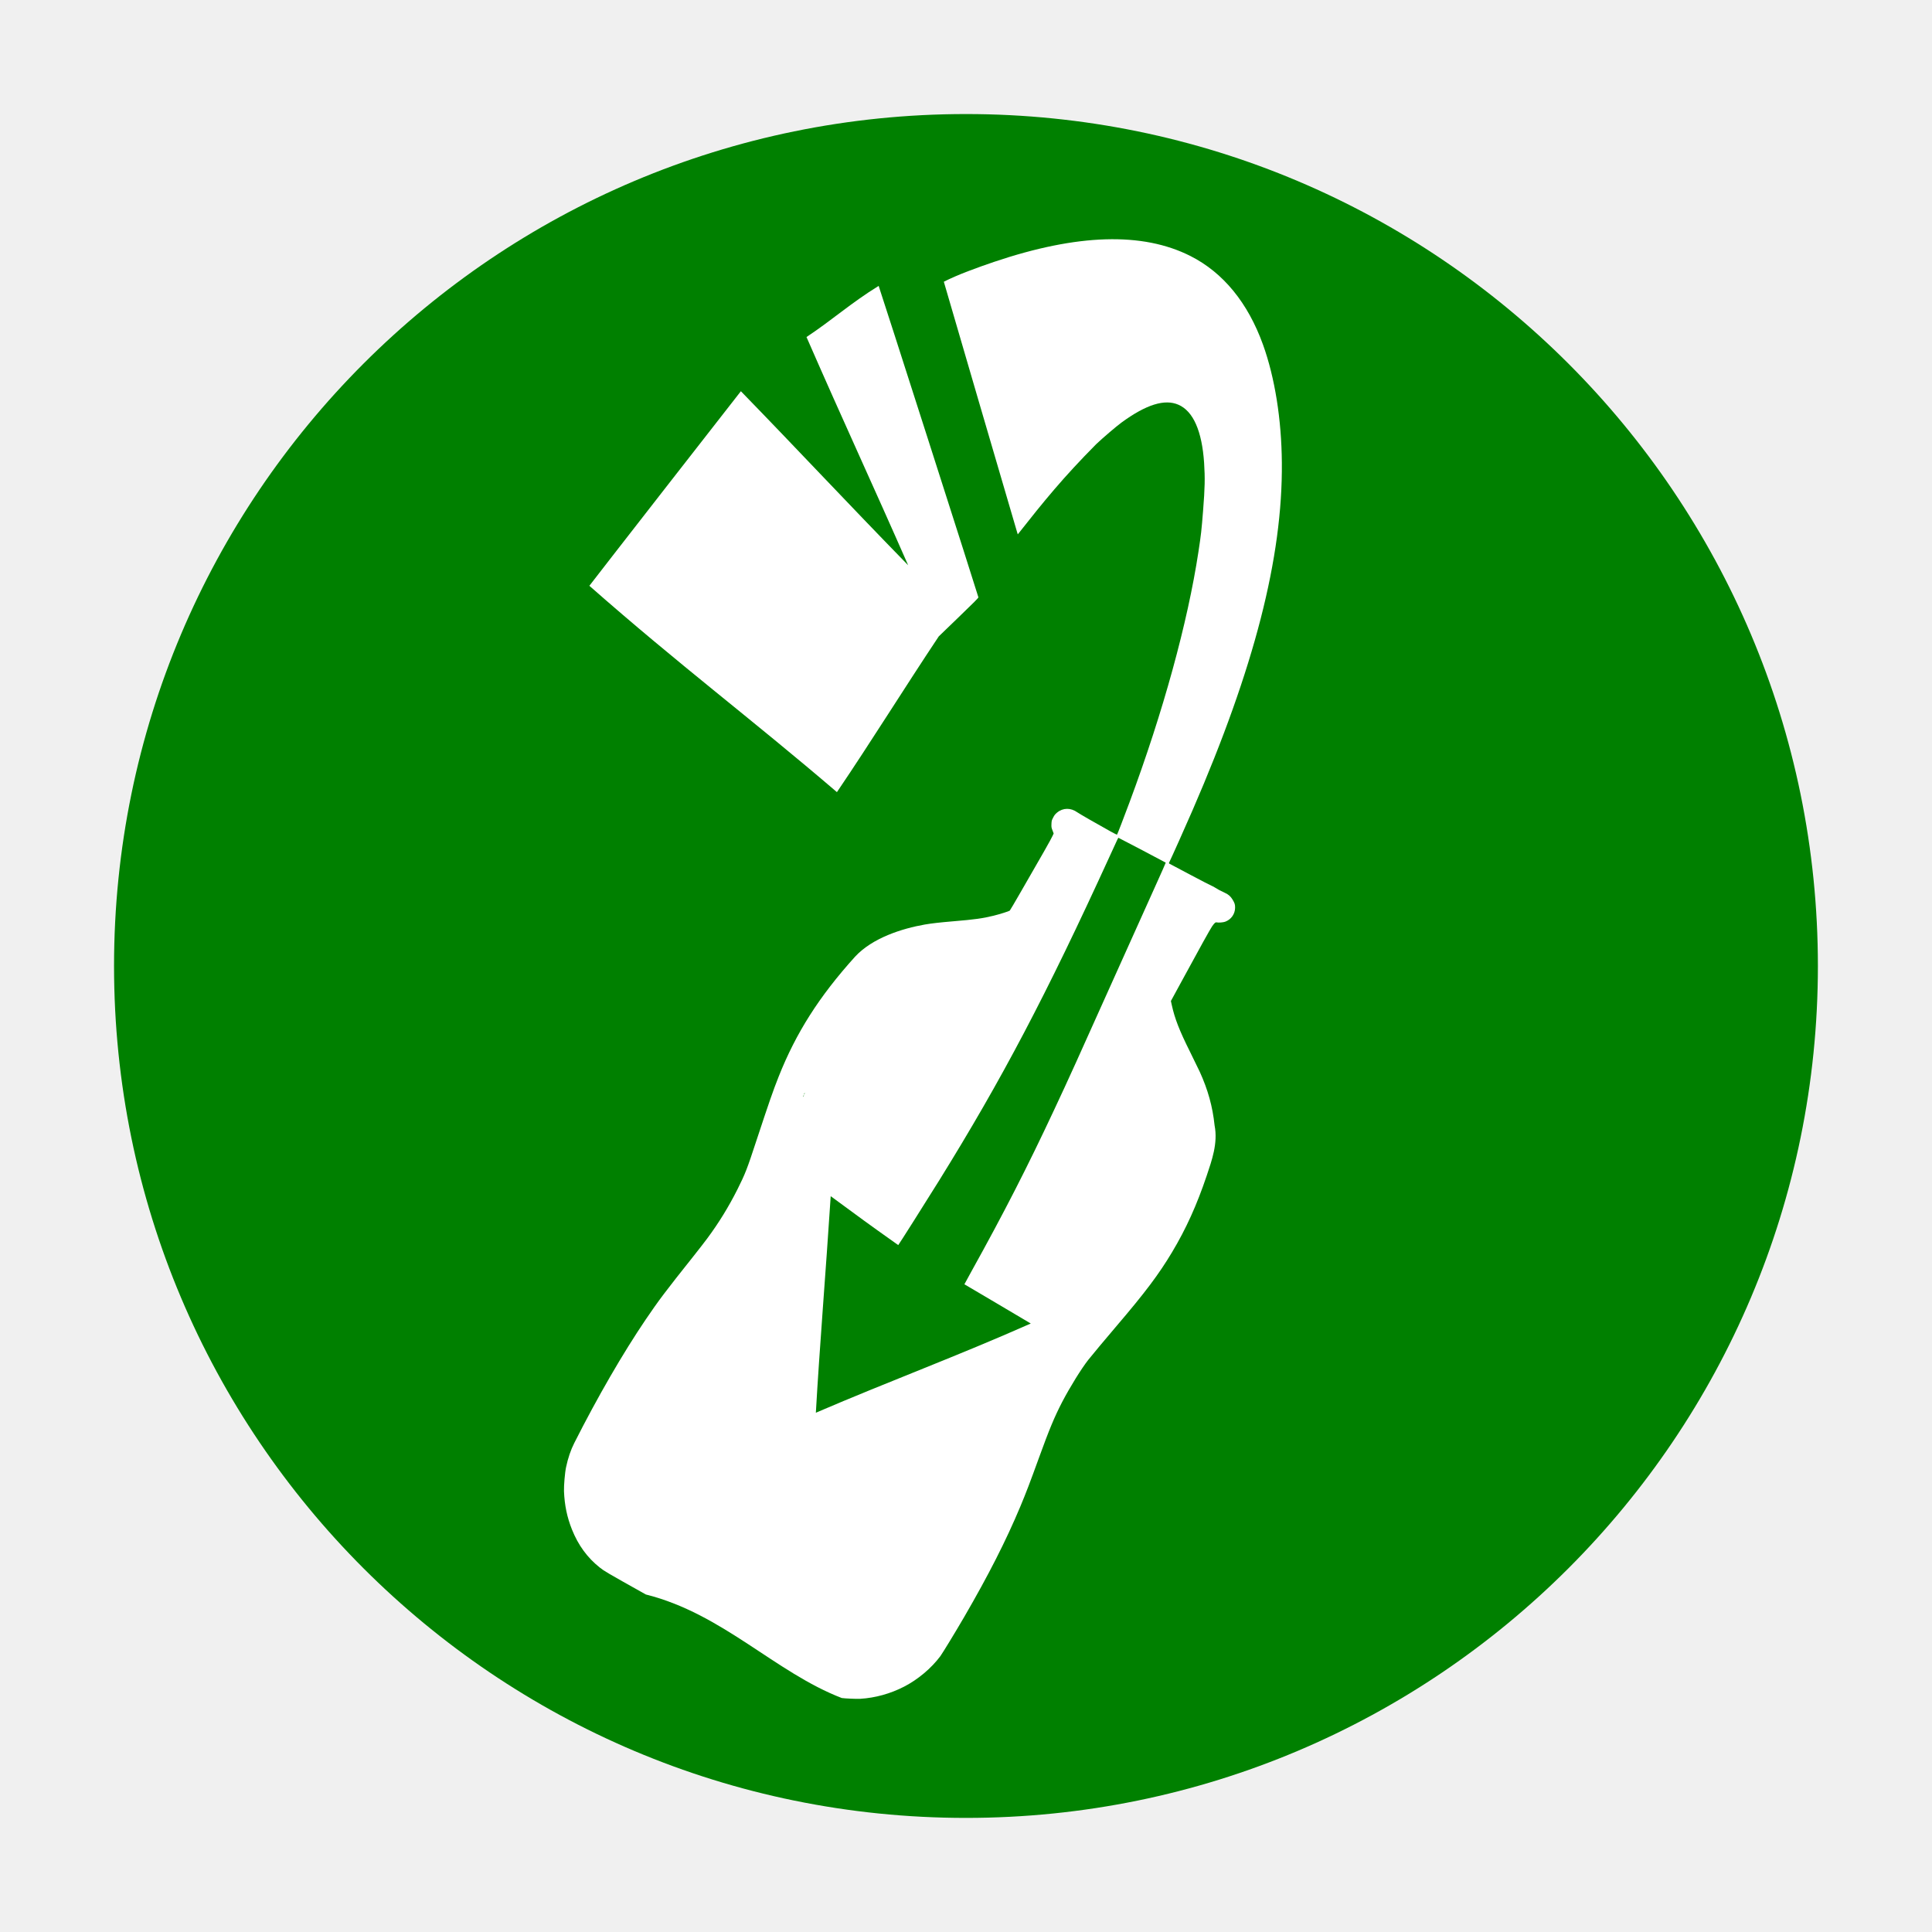
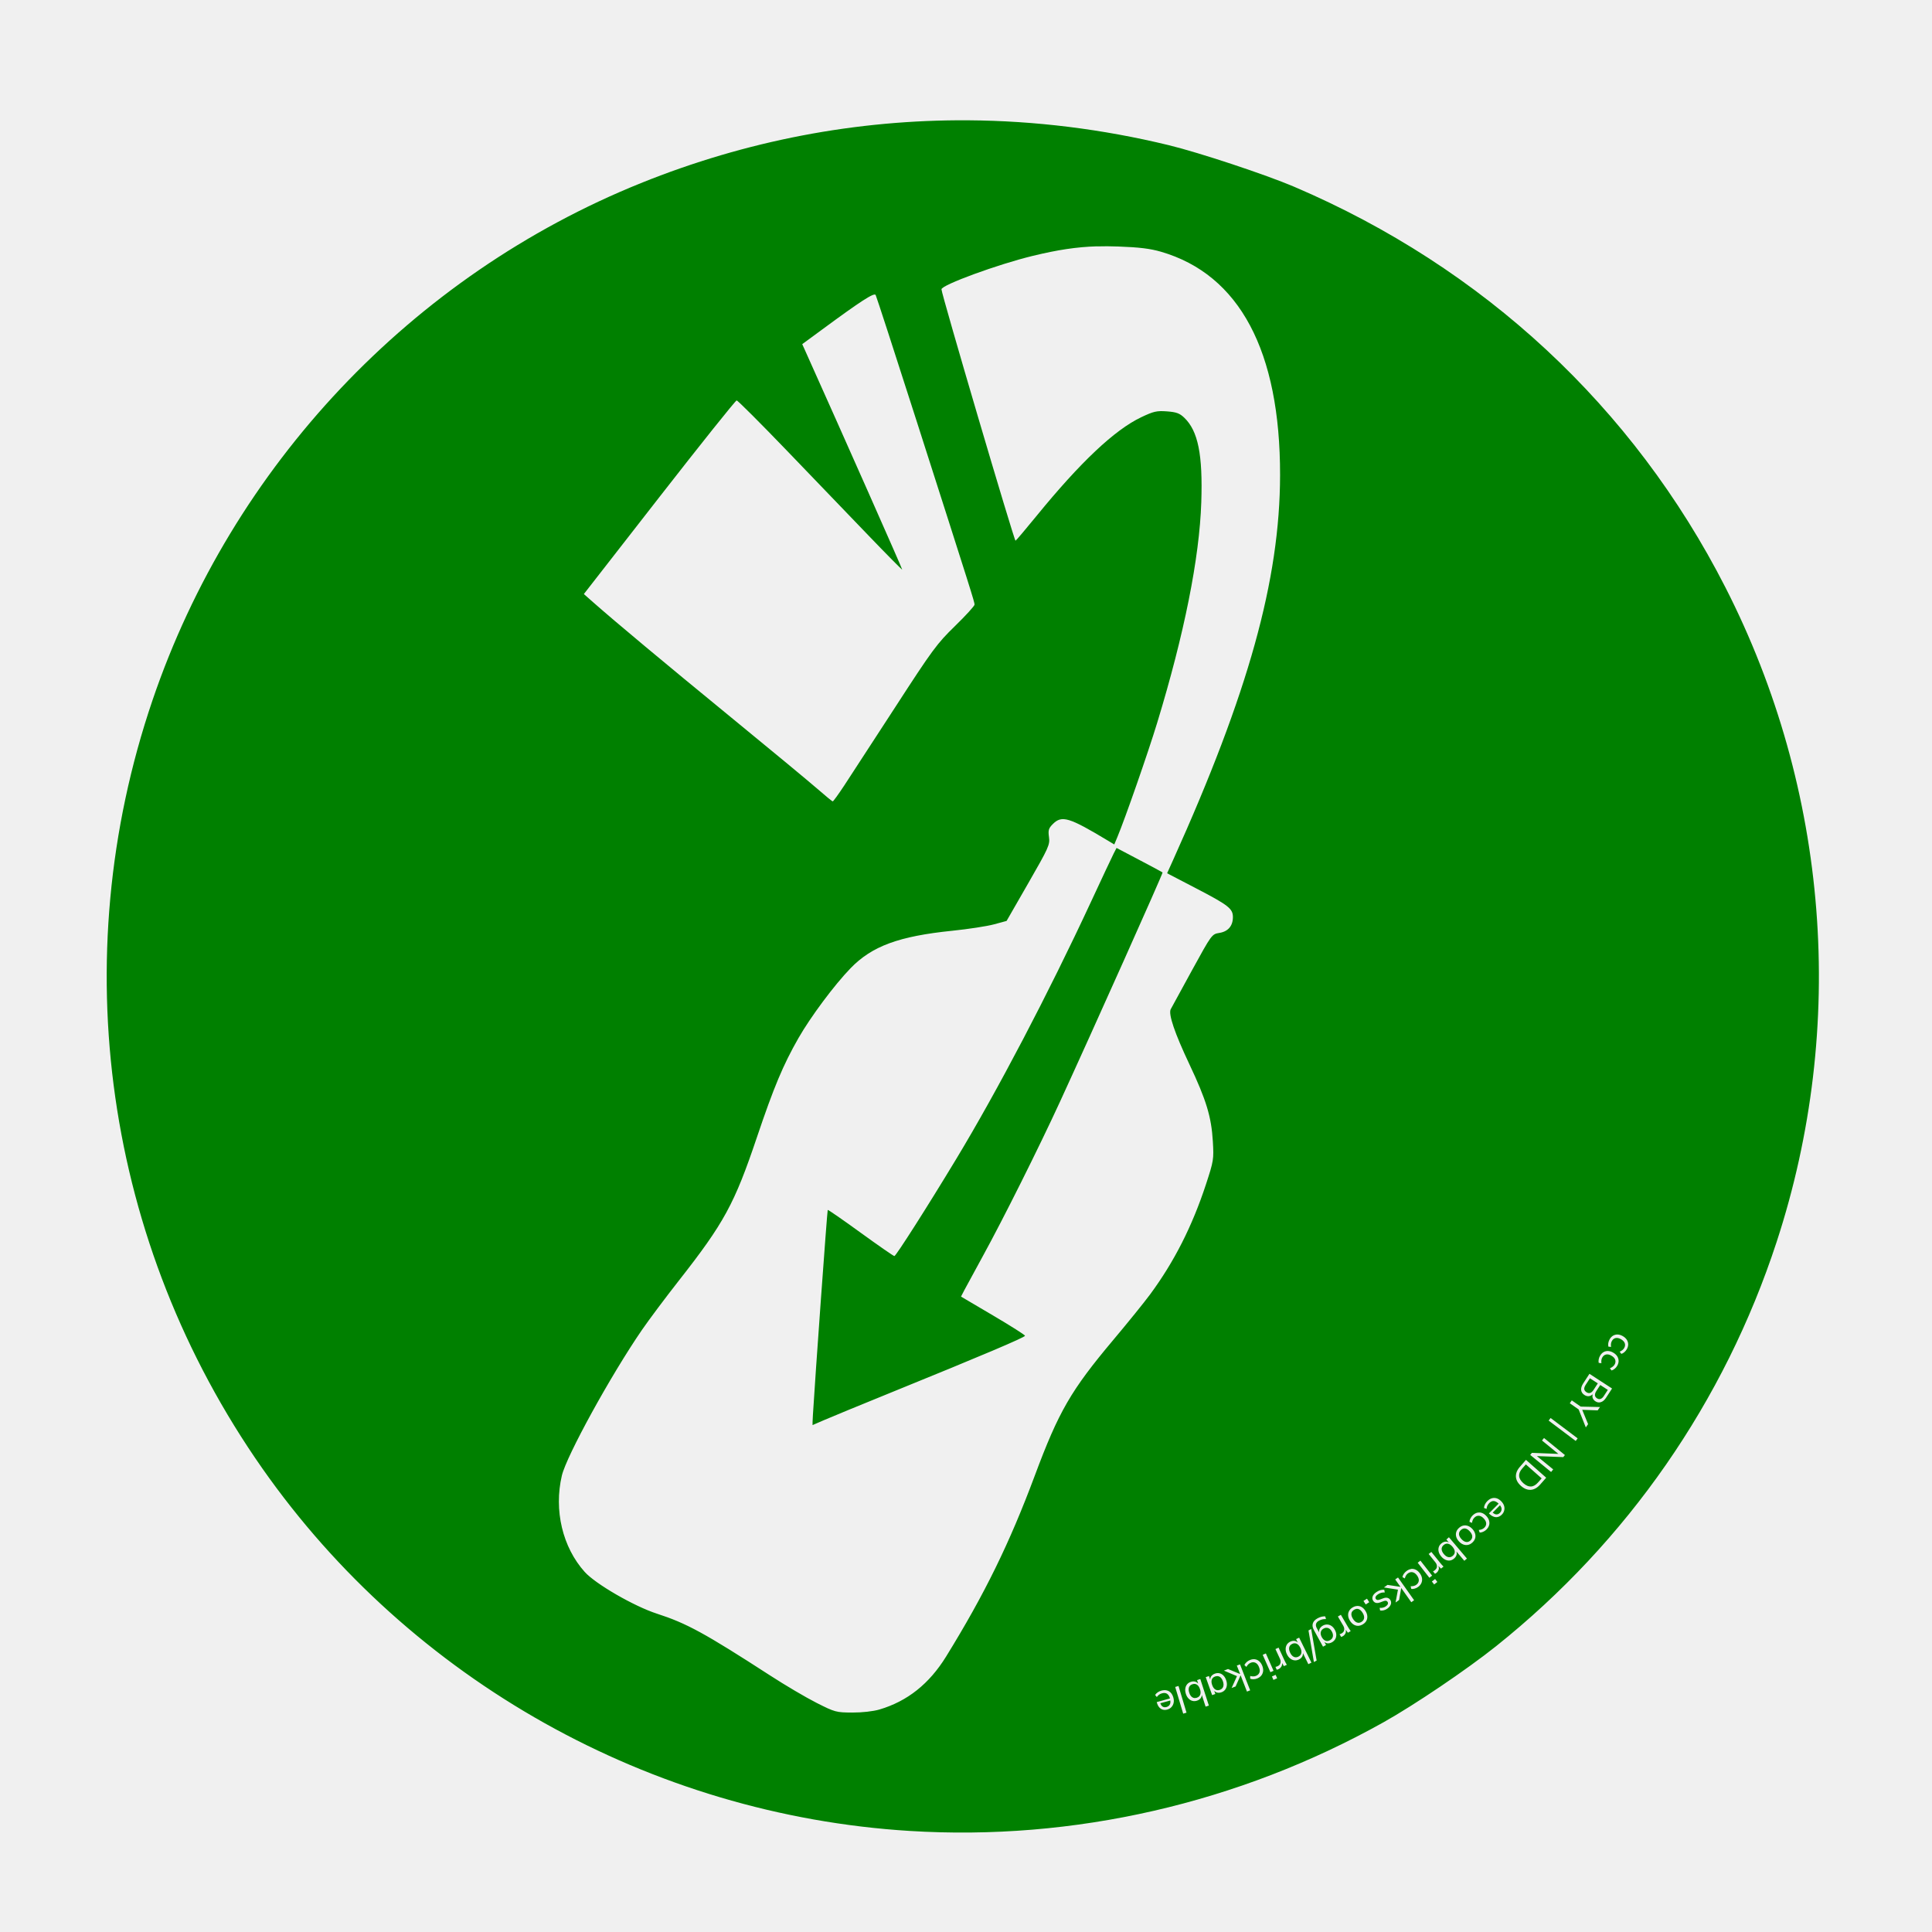
- <svg xmlns="http://www.w3.org/2000/svg" width="54.268mm" height="54.268mm" version="1.1" viewBox="0 0 54.268 54.268">
-   <g transform="translate(-84.526 -62.498)">
-     <g transform="matrix(.88191 0 0 .88191 13.185 10.584)">
-       <circle cx="111.66" cy="89.632" r="27.134" fill="#008000" stroke-width=".44" />
-       <path d="m107.71 112.95c-2.126-0.817-3.791-2.685-6.246-3.3-1.264-0.708-1.319-0.741-1.466-0.857-0.393-0.311-0.687-0.711-0.887-1.212-0.157-0.394-0.236-0.772-0.254-1.22-6e-3 -0.177 0.029-0.597 0.067-0.769 0.061-0.289 0.149-0.546 0.261-0.767 0.745-1.474 1.55-2.862 2.273-3.93 0.413-0.609 0.63-0.898 1.53-2.028 0.17-0.215 0.365-0.465 0.434-0.56 0.369-0.498 0.679-1.003 0.96-1.561 0.25-0.501 0.302-0.631 0.606-1.559 0.404-1.224 0.528-1.582 0.707-2.033 0.554-1.395 1.288-2.549 2.429-3.814 0.556-0.605 1.509-0.902 2.224-1.028 0.254-0.042 0.46-0.065 0.916-0.104 0.657-0.054 0.939-0.093 1.276-0.177 0.195-0.048 0.492-0.142 0.515-0.162 9e-3 -0.007 0.159-0.263 0.334-0.567 0.678-1.172 0.981-1.706 1.03-1.816l0.034-0.074-0.036-0.096c-0.035-0.09-0.038-0.102-0.034-0.207 6e-3 -0.108 6e-3 -0.113 0.055-0.205 0.04-0.079 0.061-0.104 0.124-0.158 0.189-0.156 0.435-0.158 0.645-0.008 0.061 0.044 0.565 0.335 1.053 0.606 0.111 0.062 0.206 0.109 0.211 0.105 0.012-0.01 0.203-0.507 0.402-1.04 1.066-2.865 1.85-5.718 2.192-7.974 0.082-0.536 0.098-0.68 0.147-1.301 0.059-0.74 0.064-1.036 0.033-1.525-0.068-1.017-0.348-1.65-0.819-1.853-0.437-0.191-1.027-0.006-1.809 0.565-0.162 0.118-0.611 0.502-0.808 0.69-1.061 1.071-1.667 1.818-2.499 2.874l-0.015-0.048c-0.081-0.267-2.338-7.982-2.34-7.998 0.433-0.223 1.077-0.455 1.601-0.633 2.654-0.895 4.73-0.957 6.254-0.186 1.043 0.527 1.832 1.492 2.311 2.824 0.378 1.051 0.589 2.377 0.6 3.757 0.027 3.024-0.877 6.538-2.845 11.072-0.249 0.572-0.648 1.465-0.748 1.672-7e-3 0.014-8e-4 0.024 0.025 0.036 0.02 0.011 0.315 0.168 0.658 0.349 0.342 0.182 0.646 0.338 0.676 0.349 0.029 0.011 0.081 0.039 0.115 0.062 0.071 0.047 0.182 0.106 0.304 0.161 0.118 0.055 0.18 0.11 0.245 0.215 0.07 0.117 0.082 0.156 0.081 0.264-4e-3 0.199-0.128 0.373-0.318 0.442-0.064 0.023-0.212 0.034-0.268 0.021-0.039-0.009-0.068 0.015-0.146 0.125-0.055 0.078-0.407 0.71-0.946 1.705l-0.367 0.674 0.028 0.127c0.095 0.434 0.242 0.811 0.584 1.496 0.125 0.253 0.265 0.539 0.309 0.635 0.259 0.57 0.408 1.105 0.471 1.706 0.111 0.568-0.092 1.121-0.25 1.595-0.314 0.933-0.657 1.693-1.105 2.441-0.424 0.708-0.857 1.283-1.756 2.337-0.333 0.39-0.805 0.955-0.91 1.089-0.22 0.278-0.589 0.876-0.834 1.345-0.249 0.482-0.412 0.875-0.744 1.79-0.283 0.781-0.403 1.094-0.587 1.536-0.458 1.092-1.017 2.192-1.787 3.517-0.288 0.496-0.691 1.155-0.763 1.254-0.287 0.384-0.711 0.741-1.151 0.968-0.435 0.225-0.921 0.36-1.401 0.389-0.12 6e-3 -0.491-0.01-0.581-0.025zm6.013-11.931c-0.742-0.443-1.324-0.782-2.113-1.249-9.7e-4 -1e-3 0.099-0.182 0.22-0.403 1.036-1.865 1.788-3.335 2.635-5.146 0.486-1.036 0.687-1.482 1.997-4.401 0.472-1.05 1.017-2.263 1.212-2.693 0.195-0.43 0.352-0.785 0.349-0.786-6e-3 -0.008-1.493-0.789-1.504-0.79-0.013-1e-3 4e-3 -0.038-0.282 0.588-2.029 4.438-3.431 7.101-5.439 10.338-0.432 0.695-1.275 2.026-1.295 2.045-1.082-0.767-1.112-0.796-2.151-1.558-0.155 2.397-0.357 4.842-0.473 6.897 2.376-1.02 4.478-1.793 6.844-2.841zm-7.226-7.266c8.3e-4 -0.011-3e-3 -0.008-0.011 0.005-5e-3 0.012-0.011 0.029-0.011 0.038-8e-4 0.01 3e-3 0.009 9e-3 -0.005 6e-3 -0.011 0.013-0.027 0.014-0.037zm0.028-0.073c8e-4 -0.01-3e-3 -0.009-0.011 0.004-5e-3 0.011-0.011 0.029-0.011 0.038-8e-4 0.01 2e-3 0.009 9e-3 -0.005 7e-3 -0.011 0.013-0.027 0.013-0.036zm-6.86-16.157c6.9e-4 -0.009 4.82-6.196 4.826-6.197 1.885 1.939 3.323 3.487 5.328 5.543-1.125-2.562-2.048-4.544-3.238-7.269 0.825-0.547 1.406-1.078 2.298-1.629 0.016 0.02 3.179 9.893 3.177 9.919-6.8e-4 0.022-0.136 0.158-0.632 0.636l-0.63 0.608c-1.096 1.644-2.136 3.325-3.244 4.961-2.742-2.348-5.009-4.04-7.886-6.573z" fill="#fff" />
-     </g>
-   </g>
+ <svg xmlns="http://www.w3.org/2000/svg" width="54.268mm" height="54.268mm" version="1.1" viewBox="0 0 54.268 54.268" id="svg1005">
+   <defs id="defs1009" />
+   <path id="path5293-0" style="fill:#008000;fill-opacity:1;stroke-width:0.055" d="M 27.193,3.379 C 24.062,3.359 20.958,3.95 17.998,5.145 11.568,7.74 6.523,13.083 4.283,19.671 1.806,26.956 2.947,34.934 7.365,41.241 11.541,47.201 18.279,50.977 25.546,51.429 c 4.61,0.287 9.244,-0.775 13.314,-3.051 0.866,-0.484 2.344,-1.483 3.165,-2.139 3.692,-2.95 6.412,-6.87 7.878,-11.352 C 51.888,28.82 51.371,22.195 48.466,16.501 45.879,11.428 41.665,7.514 36.35,5.245 35.556,4.906 33.683,4.285 32.83,4.078 30.958,3.624 29.071,3.392 27.193,3.379 Z m 3.616,3.542 c 0.191,-0.006 0.388,-0.005 0.599,0.003 0.59,0.021 0.9,0.059 1.203,0.147 2.206,0.642 3.35,2.79 3.345,6.278 -0.005,2.938 -0.888,6.114 -3.008,10.815 l -0.165,0.365 0.801,0.417 c 0.922,0.479 1.047,0.576 1.047,0.814 0,0.248 -0.135,0.406 -0.381,0.445 -0.21,0.034 -0.214,0.039 -0.769,1.051 -0.307,0.559 -0.576,1.051 -0.597,1.093 -0.07,0.136 0.113,0.673 0.522,1.539 0.479,1.013 0.621,1.483 0.662,2.177 0.029,0.499 0.022,0.544 -0.193,1.2 -0.388,1.18 -0.892,2.176 -1.57,3.094 -0.159,0.216 -0.626,0.793 -1.037,1.282 -1.189,1.415 -1.529,2.004 -2.202,3.808 -0.708,1.898 -1.41,3.331 -2.491,5.082 -0.474,0.767 -1.087,1.255 -1.871,1.487 -0.175,0.052 -0.488,0.087 -0.764,0.086 -0.451,-0.002 -0.487,-0.011 -1.003,-0.272 -0.295,-0.149 -0.884,-0.496 -1.309,-0.772 -1.84,-1.19 -2.34,-1.463 -3.177,-1.734 -0.639,-0.207 -1.723,-0.833 -2.027,-1.172 -0.623,-0.693 -0.87,-1.733 -0.642,-2.706 0.13,-0.553 1.374,-2.817 2.25,-4.092 0.196,-0.285 0.66,-0.905 1.031,-1.378 1.277,-1.627 1.566,-2.157 2.199,-4.036 0.474,-1.405 0.734,-2.026 1.163,-2.778 0.344,-0.602 1.01,-1.496 1.467,-1.968 0.602,-0.621 1.355,-0.898 2.855,-1.052 0.45,-0.046 0.978,-0.127 1.173,-0.18 l 0.354,-0.096 0.611,-1.063 c 0.573,-0.998 0.609,-1.077 0.58,-1.291 -0.027,-0.195 -0.011,-0.248 0.11,-0.369 0.251,-0.251 0.457,-0.188 1.549,0.47 l 0.175,0.105 0.087,-0.208 c 0.218,-0.521 0.862,-2.368 1.118,-3.209 0.761,-2.495 1.187,-4.624 1.239,-6.195 0.044,-1.34 -0.09,-2.003 -0.479,-2.376 -0.13,-0.124 -0.221,-0.157 -0.486,-0.177 -0.287,-0.021 -0.375,-4.45e-4 -0.723,0.165 -0.748,0.356 -1.709,1.263 -2.939,2.771 -0.306,0.375 -0.572,0.689 -0.591,0.697 -0.035,0.014 -2.084,-6.942 -2.08,-7.062 0.004,-0.123 1.588,-0.703 2.569,-0.94 0.698,-0.169 1.222,-0.249 1.796,-0.267 z m -6.213,1.364 c 0.021,0.038 0.53,1.604 1.131,3.48 1.58,4.931 1.647,5.143 1.647,5.218 0,0.037 -0.247,0.308 -0.549,0.602 -0.508,0.494 -0.632,0.663 -1.681,2.282 -0.623,0.961 -1.267,1.95 -1.43,2.197 -0.163,0.247 -0.309,0.448 -0.324,0.447 -0.015,-0.001 -0.212,-0.163 -0.437,-0.359 -0.225,-0.196 -1.317,-1.101 -2.428,-2.01 -1.87,-1.531 -3.238,-2.673 -3.867,-3.228 l -0.258,-0.228 2.118,-2.719 c 1.165,-1.495 2.143,-2.719 2.174,-2.719 0.031,0 0.668,0.638 1.418,1.417 0.749,0.78 1.78,1.852 2.291,2.383 0.51,0.531 0.934,0.959 0.941,0.952 0.01,-0.01 -1.665,-3.79 -2.734,-6.169 L 22.534,9.667 23.085,9.262 C 24.177,8.457 24.555,8.212 24.596,8.286 Z m 6.767,15.533 -0.079,0.153 c -0.043,0.084 -0.33,0.693 -0.636,1.353 -1.201,2.586 -2.629,5.311 -3.788,7.23 -0.807,1.337 -1.694,2.728 -1.738,2.728 -0.023,8.6e-5 -0.45,-0.296 -0.948,-0.657 -0.498,-0.362 -0.913,-0.649 -0.924,-0.639 -0.015,0.015 -0.358,4.767 -0.416,5.757 -0.009,0.158 -0.014,0.286 -0.01,0.286 0.004,-1.4e-5 0.146,-0.062 0.317,-0.137 0.171,-0.075 1.04,-0.433 1.931,-0.795 2.511,-1.02 3.72,-1.533 3.72,-1.577 0,-0.022 -0.405,-0.279 -0.899,-0.57 l -0.899,-0.53 0.088,-0.171 c 0.049,-0.094 0.285,-0.528 0.524,-0.964 0.572,-1.042 1.572,-3.043 2.171,-4.345 0.908,-1.974 2.896,-6.417 2.879,-6.434 -0.009,-0.009 -0.304,-0.168 -0.655,-0.352 z m 14.073,13.667 c 0.046,0.001 0.094,0.016 0.143,0.043 0.048,0.027 0.086,0.06 0.113,0.1 0.026,0.04 0.04,0.083 0.042,0.129 0.001,0.046 -0.012,0.093 -0.038,0.14 -0.018,0.032 -0.041,0.06 -0.069,0.084 -0.027,0.024 -0.056,0.04 -0.086,0.048 l -0.046,-0.061 c 0.03,-0.013 0.055,-0.028 0.076,-0.045 0.021,-0.016 0.039,-0.037 0.052,-0.06 0.025,-0.045 0.03,-0.09 0.015,-0.134 -0.016,-0.044 -0.052,-0.081 -0.108,-0.113 -0.055,-0.031 -0.105,-0.041 -0.15,-0.031 -0.045,0.01 -0.08,0.038 -0.105,0.085 -0.012,0.022 -0.021,0.047 -0.024,0.074 -0.004,0.027 -0.003,0.057 0.003,0.089 l -0.076,-0.007 c -0.007,-0.03 -0.008,-0.064 -0.003,-0.1 0.006,-0.036 0.019,-0.071 0.037,-0.104 0.026,-0.047 0.059,-0.082 0.098,-0.105 0.038,-0.022 0.081,-0.033 0.127,-0.032 z m -0.261,0.464 c 0.046,0.003 0.094,0.018 0.142,0.047 0.048,0.028 0.084,0.062 0.11,0.102 0.025,0.041 0.038,0.084 0.038,0.13 -4.8e-5,0.046 -0.014,0.093 -0.041,0.139 -0.019,0.032 -0.042,0.059 -0.071,0.082 -0.028,0.023 -0.057,0.038 -0.087,0.046 l -0.045,-0.062 c 0.03,-0.012 0.056,-0.027 0.077,-0.044 0.022,-0.016 0.04,-0.035 0.054,-0.059 0.026,-0.045 0.032,-0.089 0.018,-0.134 -0.014,-0.044 -0.049,-0.083 -0.105,-0.115 -0.054,-0.032 -0.104,-0.044 -0.149,-0.035 -0.045,0.009 -0.081,0.036 -0.108,0.082 -0.013,0.022 -0.022,0.047 -0.026,0.074 -0.004,0.027 -0.004,0.057 2.61e-4,0.089 l -0.076,-0.009 c -0.007,-0.03 -0.007,-0.064 0,-0.1 0.007,-0.036 0.02,-0.07 0.039,-0.102 0.027,-0.046 0.061,-0.081 0.1,-0.103 0.039,-0.021 0.082,-0.031 0.128,-0.028 z m -0.529,0.64 0.635,0.413 -0.169,0.26 c -0.042,0.064 -0.089,0.105 -0.142,0.122 -0.053,0.018 -0.106,0.011 -0.158,-0.024 -0.037,-0.024 -0.061,-0.055 -0.074,-0.091 -0.011,-0.032 -0.01,-0.068 -0.002,-0.105 -0.032,0.03 -0.066,0.049 -0.105,0.053 -0.042,0.005 -0.084,-0.006 -0.126,-0.033 -0.055,-0.036 -0.086,-0.083 -0.092,-0.14 -0.006,-0.056 0.014,-0.118 0.058,-0.186 z m 0.014,0.125 -0.117,0.18 c -0.031,0.048 -0.046,0.089 -0.043,0.123 0.003,0.034 0.024,0.063 0.061,0.088 0.037,0.024 0.073,0.031 0.107,0.02 0.033,-0.011 0.065,-0.04 0.096,-0.087 l 0.117,-0.18 z m 0.29,0.189 -0.108,0.166 c -0.03,0.046 -0.044,0.087 -0.041,0.122 0.003,0.035 0.022,0.064 0.058,0.087 0.035,0.022 0.067,0.028 0.1,0.016 0.033,-0.011 0.065,-0.04 0.095,-0.087 l 0.108,-0.166 z m -0.8,0.432 0.25,0.175 0.542,0.012 -0.065,0.094 -0.434,-0.016 0.165,0.403 -0.064,0.092 -0.201,-0.505 -0.249,-0.174 z m -0.595,0.495 0.76,0.572 -0.055,0.073 -0.76,-0.572 z m -0.185,0.562 0.587,0.479 -0.047,0.058 -0.74,-0.029 0.458,0.374 -0.059,0.073 -0.587,-0.48 0.048,-0.058 0.743,0.029 -0.46,-0.376 z m -0.507,0.614 0.568,0.501 -0.171,0.195 c -0.054,0.061 -0.111,0.102 -0.17,0.125 -0.06,0.024 -0.121,0.028 -0.183,0.013 -0.062,-0.014 -0.123,-0.048 -0.183,-0.101 -0.061,-0.054 -0.102,-0.111 -0.125,-0.171 -0.022,-0.06 -0.025,-0.121 -0.009,-0.184 0.015,-0.062 0.05,-0.123 0.103,-0.183 z m -0.003,0.128 -0.103,0.116 c -0.063,0.072 -0.092,0.142 -0.086,0.21 0.005,0.069 0.045,0.136 0.119,0.202 0.147,0.13 0.284,0.123 0.411,-0.02 l 0.103,-0.116 z m -0.89,0.941 c 0.022,9e-5 0.044,0.004 0.067,0.01 0.045,0.014 0.088,0.041 0.129,0.082 0.039,0.039 0.066,0.081 0.081,0.126 0.014,0.045 0.016,0.089 0.005,0.133 -0.01,0.044 -0.032,0.084 -0.068,0.119 -0.034,0.034 -0.071,0.056 -0.11,0.065 -0.04,0.01 -0.08,0.007 -0.121,-0.009 -0.041,-0.015 -0.08,-0.041 -0.119,-0.079 l -0.012,-0.012 0.273,-0.274 c -0.046,-0.044 -0.091,-0.069 -0.135,-0.073 -0.045,-0.003 -0.088,0.016 -0.129,0.057 -0.022,0.022 -0.039,0.047 -0.052,0.074 -0.012,0.028 -0.02,0.058 -0.024,0.09 l -0.071,-0.027 c 0.001,-0.032 0.01,-0.066 0.027,-0.101 0.018,-0.035 0.039,-0.065 0.067,-0.092 0.04,-0.04 0.082,-0.066 0.126,-0.079 0.022,-0.006 0.044,-0.01 0.067,-0.01 z m 0.164,0.206 -0.206,0.207 c 0.031,0.026 0.062,0.045 0.093,0.049 0.04,0.005 0.077,-0.009 0.111,-0.043 0.035,-0.035 0.05,-0.075 0.045,-0.121 -0.004,-0.03 -0.02,-0.061 -0.042,-0.092 z m -0.574,0.203 c 0.022,0.001 0.044,0.005 0.065,0.013 0.044,0.015 0.085,0.043 0.123,0.084 0.038,0.04 0.065,0.083 0.078,0.129 0.013,0.046 0.014,0.091 0.001,0.135 -0.013,0.044 -0.039,0.085 -0.078,0.123 -0.027,0.025 -0.057,0.045 -0.09,0.059 -0.033,0.015 -0.065,0.022 -0.096,0.021 l -0.026,-0.072 c 0.032,-0.003 0.061,-0.01 0.087,-0.02 0.025,-0.009 0.047,-0.024 0.067,-0.042 0.038,-0.036 0.056,-0.076 0.055,-0.123 -0.002,-0.046 -0.025,-0.093 -0.07,-0.14 -0.043,-0.046 -0.088,-0.071 -0.134,-0.074 -0.046,-0.004 -0.088,0.013 -0.126,0.05 -0.019,0.018 -0.034,0.039 -0.045,0.063 -0.012,0.025 -0.02,0.053 -0.024,0.086 l -0.071,-0.03 c 0.002,-0.031 0.011,-0.063 0.028,-0.096 0.017,-0.033 0.039,-0.062 0.066,-0.088 0.039,-0.037 0.081,-0.061 0.125,-0.072 0.022,-0.005 0.044,-0.006 0.065,-0.005 z m -0.387,0.364 c 0.022,0.002 0.044,0.007 0.065,0.015 0.044,0.017 0.085,0.046 0.123,0.088 0.037,0.042 0.062,0.086 0.074,0.131 0.013,0.046 0.012,0.09 -0.001,0.132 -0.014,0.043 -0.04,0.082 -0.078,0.116 -0.039,0.035 -0.081,0.057 -0.124,0.065 -0.044,0.009 -0.088,0.004 -0.132,-0.013 -0.044,-0.017 -0.084,-0.046 -0.122,-0.088 -0.038,-0.042 -0.063,-0.086 -0.075,-0.131 -0.012,-0.045 -0.011,-0.088 0.002,-0.131 0.013,-0.042 0.039,-0.081 0.078,-0.116 0.039,-0.035 0.08,-0.056 0.124,-0.065 0.022,-0.004 0.043,-0.006 0.065,-0.004 z m -0.015,0.086 c -0.043,-0.006 -0.084,0.007 -0.122,0.042 -0.038,0.034 -0.056,0.073 -0.055,0.116 0.002,0.044 0.025,0.09 0.069,0.138 0.043,0.048 0.087,0.075 0.13,0.082 0.043,0.007 0.084,-0.006 0.121,-0.04 0.037,-0.033 0.055,-0.072 0.053,-0.116 -0.001,-0.044 -0.024,-0.091 -0.067,-0.139 -0.044,-0.049 -0.087,-0.076 -0.13,-0.083 z m -0.459,0.246 0.506,0.599 -0.074,0.062 -0.221,-0.261 c 0.009,0.03 0.012,0.061 0.004,0.091 -0.01,0.04 -0.034,0.076 -0.07,0.107 -0.036,0.031 -0.075,0.049 -0.117,0.055 -0.042,0.006 -0.084,-0.002 -0.126,-0.021 -0.042,-0.018 -0.081,-0.049 -0.117,-0.091 -0.036,-0.043 -0.06,-0.087 -0.072,-0.132 -0.012,-0.045 -0.011,-0.088 0.001,-0.129 0.012,-0.04 0.036,-0.075 0.072,-0.105 0.036,-0.031 0.075,-0.048 0.116,-0.052 0.032,-0.003 0.063,0.005 0.093,0.02 l -0.067,-0.079 z m -0.026,0.182 c -0.043,-0.008 -0.084,0.004 -0.123,0.037 -0.038,0.033 -0.057,0.071 -0.056,0.115 0.002,0.045 0.023,0.092 0.064,0.14 0.04,0.048 0.082,0.076 0.125,0.084 0.044,0.009 0.084,-0.003 0.123,-0.035 0.039,-0.033 0.058,-0.072 0.057,-0.116 -0.001,-0.044 -0.022,-0.091 -0.063,-0.139 -0.041,-0.049 -0.084,-0.078 -0.127,-0.086 z m -0.467,0.23 0.241,0.3 c 0.016,0.019 0.032,0.038 0.048,0.057 0.016,0.019 0.034,0.038 0.052,0.055 l -0.071,0.057 -0.072,-0.075 c 0.012,0.033 0.017,0.065 0.009,0.096 -0.011,0.04 -0.032,0.072 -0.064,0.098 -0.008,0.006 -0.015,0.011 -0.022,0.015 -0.007,0.005 -0.014,0.009 -0.021,0.011 l -0.055,-0.07 c 0.018,-0.006 0.035,-0.016 0.052,-0.03 0.028,-0.023 0.046,-0.047 0.054,-0.073 0.007,-0.026 0.007,-0.052 0,-0.077 -0.007,-0.025 -0.02,-0.048 -0.037,-0.07 l -0.19,-0.236 z m -0.308,0.244 0.329,0.422 -0.077,0.06 -0.328,-0.422 z m -0.26,0.233 c 0.044,-0.005 0.087,0.003 0.129,0.023 0.042,0.02 0.079,0.053 0.113,0.098 0.033,0.044 0.054,0.09 0.062,0.137 0.008,0.047 0.003,0.092 -0.015,0.135 -0.018,0.043 -0.048,0.08 -0.091,0.112 -0.03,0.022 -0.062,0.038 -0.097,0.048 -0.034,0.011 -0.067,0.014 -0.098,0.01 l -0.017,-0.075 c 0.032,2.62e-4 0.061,-0.003 0.088,-0.01 0.026,-0.006 0.05,-0.017 0.072,-0.033 0.041,-0.031 0.064,-0.07 0.069,-0.116 0.004,-0.046 -0.014,-0.095 -0.052,-0.147 -0.038,-0.051 -0.079,-0.08 -0.124,-0.089 -0.045,-0.009 -0.089,0.003 -0.131,0.034 -0.02,0.015 -0.038,0.034 -0.052,0.058 -0.015,0.023 -0.026,0.051 -0.034,0.083 l -0.067,-0.037 c 0.005,-0.031 0.018,-0.061 0.038,-0.092 0.021,-0.03 0.046,-0.057 0.076,-0.079 0.043,-0.032 0.087,-0.051 0.132,-0.057 z m -0.369,0.241 0.452,0.639 -0.079,0.056 -0.283,-0.4 -0.06,0.338 -0.099,0.07 0.067,-0.361 -0.394,-0.062 0.101,-0.072 0.364,0.055 -0.148,-0.208 z m 1.041,0.043 0.064,0.083 -0.09,0.07 -0.064,-0.083 z m -1.427,0.304 0.014,0.075 c -0.036,-0.003 -0.069,1.83e-4 -0.1,0.008 -0.031,0.009 -0.063,0.024 -0.094,0.045 -0.032,0.021 -0.052,0.043 -0.062,0.064 -0.01,0.023 -0.008,0.044 0.006,0.065 0.011,0.016 0.026,0.025 0.044,0.027 0.018,0.003 0.042,-0.002 0.073,-0.013 l 0.086,-0.032 c 0.044,-0.017 0.083,-0.022 0.118,-0.015 0.034,0.008 0.061,0.027 0.082,0.057 0.017,0.026 0.026,0.054 0.025,0.084 -0.001,0.03 -0.011,0.059 -0.03,0.087 -0.018,0.029 -0.045,0.056 -0.08,0.079 -0.031,0.021 -0.064,0.036 -0.098,0.044 -0.035,0.009 -0.069,0.011 -0.101,0.005 l -0.013,-0.075 c 0.033,0.004 0.064,0.002 0.091,-0.005 0.028,-0.006 0.055,-0.018 0.079,-0.034 0.03,-0.02 0.05,-0.042 0.059,-0.065 0.009,-0.023 0.006,-0.044 -0.007,-0.064 -0.011,-0.017 -0.026,-0.027 -0.043,-0.03 -0.017,-0.003 -0.04,2.61e-4 -0.067,0.01 l -0.087,0.032 c -0.048,0.02 -0.09,0.025 -0.124,0.018 -0.033,-0.007 -0.061,-0.026 -0.082,-0.058 -0.026,-0.039 -0.031,-0.081 -0.015,-0.126 0.016,-0.044 0.052,-0.084 0.106,-0.121 0.076,-0.051 0.149,-0.072 0.22,-0.064 z m -0.486,0.248 0.064,0.099 -0.099,0.064 -0.064,-0.099 z m -0.271,0.204 c 0.045,-8.67e-4 0.087,0.01 0.126,0.034 0.04,0.025 0.075,0.061 0.105,0.11 0.029,0.048 0.046,0.095 0.049,0.142 0.004,0.047 -0.004,0.09 -0.025,0.13 -0.021,0.04 -0.054,0.073 -0.098,0.1 -0.045,0.027 -0.09,0.042 -0.134,0.043 -0.045,8.67e-4 -0.087,-0.011 -0.127,-0.036 -0.04,-0.025 -0.075,-0.061 -0.104,-0.109 -0.03,-0.048 -0.047,-0.096 -0.05,-0.143 -0.004,-0.046 0.005,-0.089 0.026,-0.128 0.021,-0.039 0.053,-0.073 0.098,-0.1 0.044,-0.027 0.089,-0.041 0.134,-0.042 z m -0.028,0.084 c -0.021,0.003 -0.043,0.012 -0.064,0.025 -0.044,0.027 -0.068,0.062 -0.074,0.104 -0.006,0.043 0.008,0.093 0.043,0.149 0.034,0.055 0.072,0.09 0.114,0.104 0.041,0.015 0.083,0.009 0.126,-0.018 0.042,-0.026 0.066,-0.061 0.073,-0.105 0.006,-0.044 -0.007,-0.094 -0.041,-0.149 -0.034,-0.056 -0.072,-0.09 -0.113,-0.105 -0.021,-0.007 -0.041,-0.009 -0.062,-0.006 z m -0.434,0.165 0.194,0.333 c 0.012,0.021 0.026,0.043 0.039,0.063 0.013,0.022 0.028,0.042 0.043,0.062 l -0.079,0.046 -0.06,-0.085 c 0.007,0.035 0.007,0.067 -0.006,0.097 -0.017,0.038 -0.043,0.067 -0.078,0.087 -0.009,0.005 -0.016,0.009 -0.024,0.011 -0.008,0.004 -0.015,0.006 -0.022,0.008 l -0.044,-0.077 c 0.019,-0.004 0.038,-0.011 0.057,-0.022 0.031,-0.018 0.052,-0.039 0.063,-0.064 0.011,-0.025 0.015,-0.05 0.011,-0.076 -0.004,-0.026 -0.012,-0.05 -0.026,-0.074 l -0.152,-0.261 z m -0.44,0.044 0.022,0.076 c -0.038,-8.67e-4 -0.073,0.003 -0.103,0.009 -0.031,0.007 -0.062,0.02 -0.095,0.037 -0.044,0.024 -0.071,0.054 -0.081,0.09 -0.01,0.036 -0.003,0.076 0.022,0.122 l 0.064,0.116 c -0.002,-0.02 -0.004,-0.04 2.64e-4,-0.059 0.006,-0.026 0.018,-0.05 0.035,-0.073 0.017,-0.022 0.04,-0.042 0.069,-0.058 0.041,-0.023 0.083,-0.033 0.125,-0.031 0.043,0.002 0.082,0.016 0.119,0.041 0.037,0.025 0.067,0.061 0.093,0.108 0.026,0.047 0.039,0.092 0.041,0.137 0.001,0.045 -0.008,0.086 -0.029,0.123 -0.021,0.037 -0.052,0.067 -0.093,0.09 -0.043,0.024 -0.085,0.033 -0.126,0.029 -0.032,-0.003 -0.06,-0.017 -0.086,-0.036 l 0.046,0.084 -0.085,0.047 -0.254,-0.463 c -0.039,-0.071 -0.05,-0.135 -0.032,-0.191 0.017,-0.056 0.061,-0.104 0.132,-0.143 0.071,-0.039 0.142,-0.058 0.212,-0.055 z m 0.02,0.321 c -0.021,0.003 -0.043,0.01 -0.065,0.022 -0.044,0.024 -0.071,0.057 -0.08,0.1 -0.009,0.043 0.001,0.09 0.029,0.141 0.028,0.051 0.062,0.084 0.103,0.1 0.041,0.016 0.083,0.011 0.127,-0.014 0.044,-0.024 0.071,-0.058 0.081,-0.101 0.009,-0.043 -2.9e-5,-0.09 -0.028,-0.141 -0.028,-0.052 -0.063,-0.085 -0.104,-0.099 -0.021,-0.007 -0.042,-0.01 -0.063,-0.007 z m -0.414,0.034 0.153,0.887 -0.077,0.041 -0.152,-0.887 z m -0.338,0.243 0.345,0.702 -0.087,0.043 -0.151,-0.308 c 8.67e-4,0.032 -0.004,0.062 -0.019,0.09 -0.02,0.037 -0.051,0.065 -0.094,0.086 -0.043,0.021 -0.085,0.029 -0.127,0.024 -0.042,-0.005 -0.081,-0.022 -0.117,-0.05 -0.037,-0.028 -0.067,-0.067 -0.092,-0.117 -0.025,-0.05 -0.037,-0.099 -0.037,-0.147 -8.68e-4,-0.046 0.01,-0.088 0.032,-0.125 0.022,-0.036 0.054,-0.065 0.096,-0.085 0.043,-0.021 0.084,-0.028 0.125,-0.022 0.032,0.005 0.059,0.021 0.085,0.043 l -0.045,-0.093 z m -0.131,0.158 c -0.021,0.001 -0.044,0.007 -0.067,0.019 -0.045,0.022 -0.073,0.055 -0.082,0.098 -0.009,0.044 8.67e-4,0.095 0.029,0.152 0.028,0.056 0.061,0.093 0.101,0.112 0.04,0.019 0.083,0.017 0.128,-0.005 0.046,-0.023 0.073,-0.055 0.083,-0.099 0.009,-0.043 2.61e-4,-0.093 -0.028,-0.15 -0.028,-0.057 -0.062,-0.095 -0.102,-0.114 -0.02,-0.009 -0.04,-0.014 -0.062,-0.012 z m -0.447,0.122 0.162,0.35 c 0.01,0.023 0.022,0.045 0.033,0.067 0.011,0.023 0.024,0.045 0.037,0.066 l -0.083,0.038 -0.052,-0.09 c 0.004,0.035 8.67e-4,0.067 -0.015,0.095 -0.02,0.036 -0.049,0.063 -0.086,0.08 -0.009,0.004 -0.017,0.007 -0.025,0.009 -0.008,0.003 -0.016,0.005 -0.023,0.006 l -0.036,-0.081 c 0.019,-0.002 0.038,-0.007 0.058,-0.017 0.033,-0.015 0.056,-0.034 0.07,-0.058 0.013,-0.023 0.019,-0.048 0.018,-0.074 -0.001,-0.026 -0.007,-0.051 -0.019,-0.076 l -0.127,-0.274 z m -0.357,0.163 0.216,0.489 -0.088,0.039 -0.217,-0.489 z m -0.309,0.164 c 0.044,0.006 0.084,0.024 0.119,0.054 0.036,0.03 0.064,0.07 0.086,0.122 0.021,0.051 0.031,0.1 0.028,0.148 -0.004,0.048 -0.02,0.09 -0.047,0.127 -0.028,0.037 -0.066,0.066 -0.116,0.087 -0.034,0.014 -0.069,0.022 -0.105,0.023 -0.036,0.002 -0.068,-0.003 -0.097,-0.015 l 0.001,-0.076 c 0.031,0.008 0.06,0.012 0.088,0.011 0.027,1.89e-4 0.053,-0.005 0.078,-0.016 0.048,-0.02 0.079,-0.052 0.095,-0.096 0.015,-0.044 0.009,-0.096 -0.016,-0.155 -0.024,-0.058 -0.057,-0.097 -0.099,-0.116 -0.041,-0.02 -0.086,-0.019 -0.135,0.002 -0.024,0.01 -0.045,0.024 -0.065,0.043 -0.02,0.019 -0.037,0.043 -0.053,0.072 l -0.056,-0.053 c 0.013,-0.028 0.033,-0.055 0.06,-0.081 0.027,-0.025 0.058,-0.044 0.093,-0.059 0.05,-0.021 0.097,-0.028 0.142,-0.022 z m -0.417,0.144 0.285,0.729 -0.09,0.035 -0.179,-0.458 -0.14,0.314 -0.113,0.044 0.151,-0.334 -0.367,-0.155 0.116,-0.045 0.34,0.141 -0.093,-0.238 z m -0.641,0.245 c 0.021,-0.002 0.043,-2.62e-4 0.063,0.004 0.041,0.009 0.078,0.03 0.11,0.062 0.033,0.033 0.059,0.076 0.077,0.128 0.019,0.053 0.026,0.102 0.021,0.148 -0.005,0.046 -0.02,0.087 -0.046,0.121 -0.026,0.035 -0.061,0.06 -0.104,0.075 -0.045,0.016 -0.088,0.019 -0.128,0.008 -0.03,-0.008 -0.055,-0.026 -0.077,-0.049 l 0.032,0.089 -0.09,0.032 -0.18,-0.504 0.09,-0.032 0.034,0.096 c 0.003,-0.032 0.01,-0.062 0.029,-0.088 0.024,-0.034 0.059,-0.059 0.104,-0.075 0.022,-0.008 0.044,-0.013 0.065,-0.015 z m 1.641,0.048 0.043,0.097 -0.104,0.046 -0.043,-0.096 z m -1.632,0.037 c -0.021,-0.001 -0.044,0.002 -0.068,0.01 -0.048,0.017 -0.079,0.047 -0.093,0.088 -0.014,0.042 -0.011,0.093 0.011,0.153 0.021,0.06 0.051,0.101 0.088,0.124 0.038,0.023 0.08,0.027 0.128,0.01 0.047,-0.017 0.079,-0.047 0.094,-0.09 0.015,-0.043 0.011,-0.094 -0.01,-0.154 -0.021,-0.059 -0.051,-0.101 -0.089,-0.123 -0.019,-0.011 -0.039,-0.017 -0.061,-0.019 z m -0.484,0.081 0.241,0.746 -0.092,0.03 -0.105,-0.326 c -0.004,0.032 -0.013,0.061 -0.032,0.086 -0.025,0.033 -0.06,0.058 -0.105,0.072 -0.045,0.015 -0.088,0.017 -0.129,0.006 -0.041,-0.011 -0.077,-0.033 -0.109,-0.067 -0.032,-0.033 -0.057,-0.076 -0.074,-0.129 -0.017,-0.053 -0.023,-0.103 -0.016,-0.15 0.006,-0.046 0.023,-0.086 0.05,-0.119 0.027,-0.033 0.062,-0.056 0.107,-0.07 0.045,-0.015 0.088,-0.016 0.127,-0.004 0.031,0.01 0.056,0.029 0.078,0.054 l -0.032,-0.098 z m -0.152,0.138 c -0.021,-0.002 -0.044,0.001 -0.069,0.009 -0.048,0.015 -0.08,0.044 -0.096,0.086 -0.015,0.042 -0.013,0.094 0.007,0.154 0.019,0.059 0.047,0.101 0.084,0.125 0.037,0.025 0.079,0.029 0.127,0.014 0.049,-0.016 0.081,-0.044 0.097,-0.086 0.016,-0.042 0.014,-0.093 -0.006,-0.153 -0.02,-0.061 -0.048,-0.103 -0.085,-0.128 -0.018,-0.012 -0.038,-0.019 -0.059,-0.021 z m -0.46,0.057 0.225,0.75 -0.093,0.028 -0.225,-0.75 z m -0.403,0.118 c 0.025,-0.001 0.048,2.64e-4 0.071,0.006 0.045,0.01 0.083,0.032 0.115,0.066 0.032,0.034 0.056,0.08 0.072,0.135 0.015,0.053 0.018,0.103 0.008,0.149 -0.01,0.046 -0.03,0.086 -0.061,0.119 -0.03,0.033 -0.07,0.057 -0.117,0.07 -0.046,0.013 -0.089,0.013 -0.127,0.002 -0.039,-0.011 -0.073,-0.034 -0.101,-0.067 -0.028,-0.033 -0.049,-0.075 -0.064,-0.128 l -0.005,-0.017 0.373,-0.103 c -0.018,-0.061 -0.045,-0.105 -0.082,-0.13 -0.038,-0.025 -0.085,-0.029 -0.141,-0.014 -0.03,0.008 -0.057,0.021 -0.082,0.038 -0.025,0.018 -0.046,0.04 -0.065,0.067 l -0.048,-0.058 c 0.017,-0.027 0.041,-0.053 0.073,-0.075 0.032,-0.021 0.066,-0.037 0.103,-0.047 0.027,-0.007 0.053,-0.012 0.078,-0.013 z m 0.174,0.29 -0.282,0.078 c 0.014,0.038 0.032,0.069 0.057,0.088 0.032,0.024 0.072,0.03 0.117,0.017 0.048,-0.013 0.081,-0.041 0.099,-0.083 0.012,-0.028 0.013,-0.063 0.008,-0.101 z" />
</svg>
